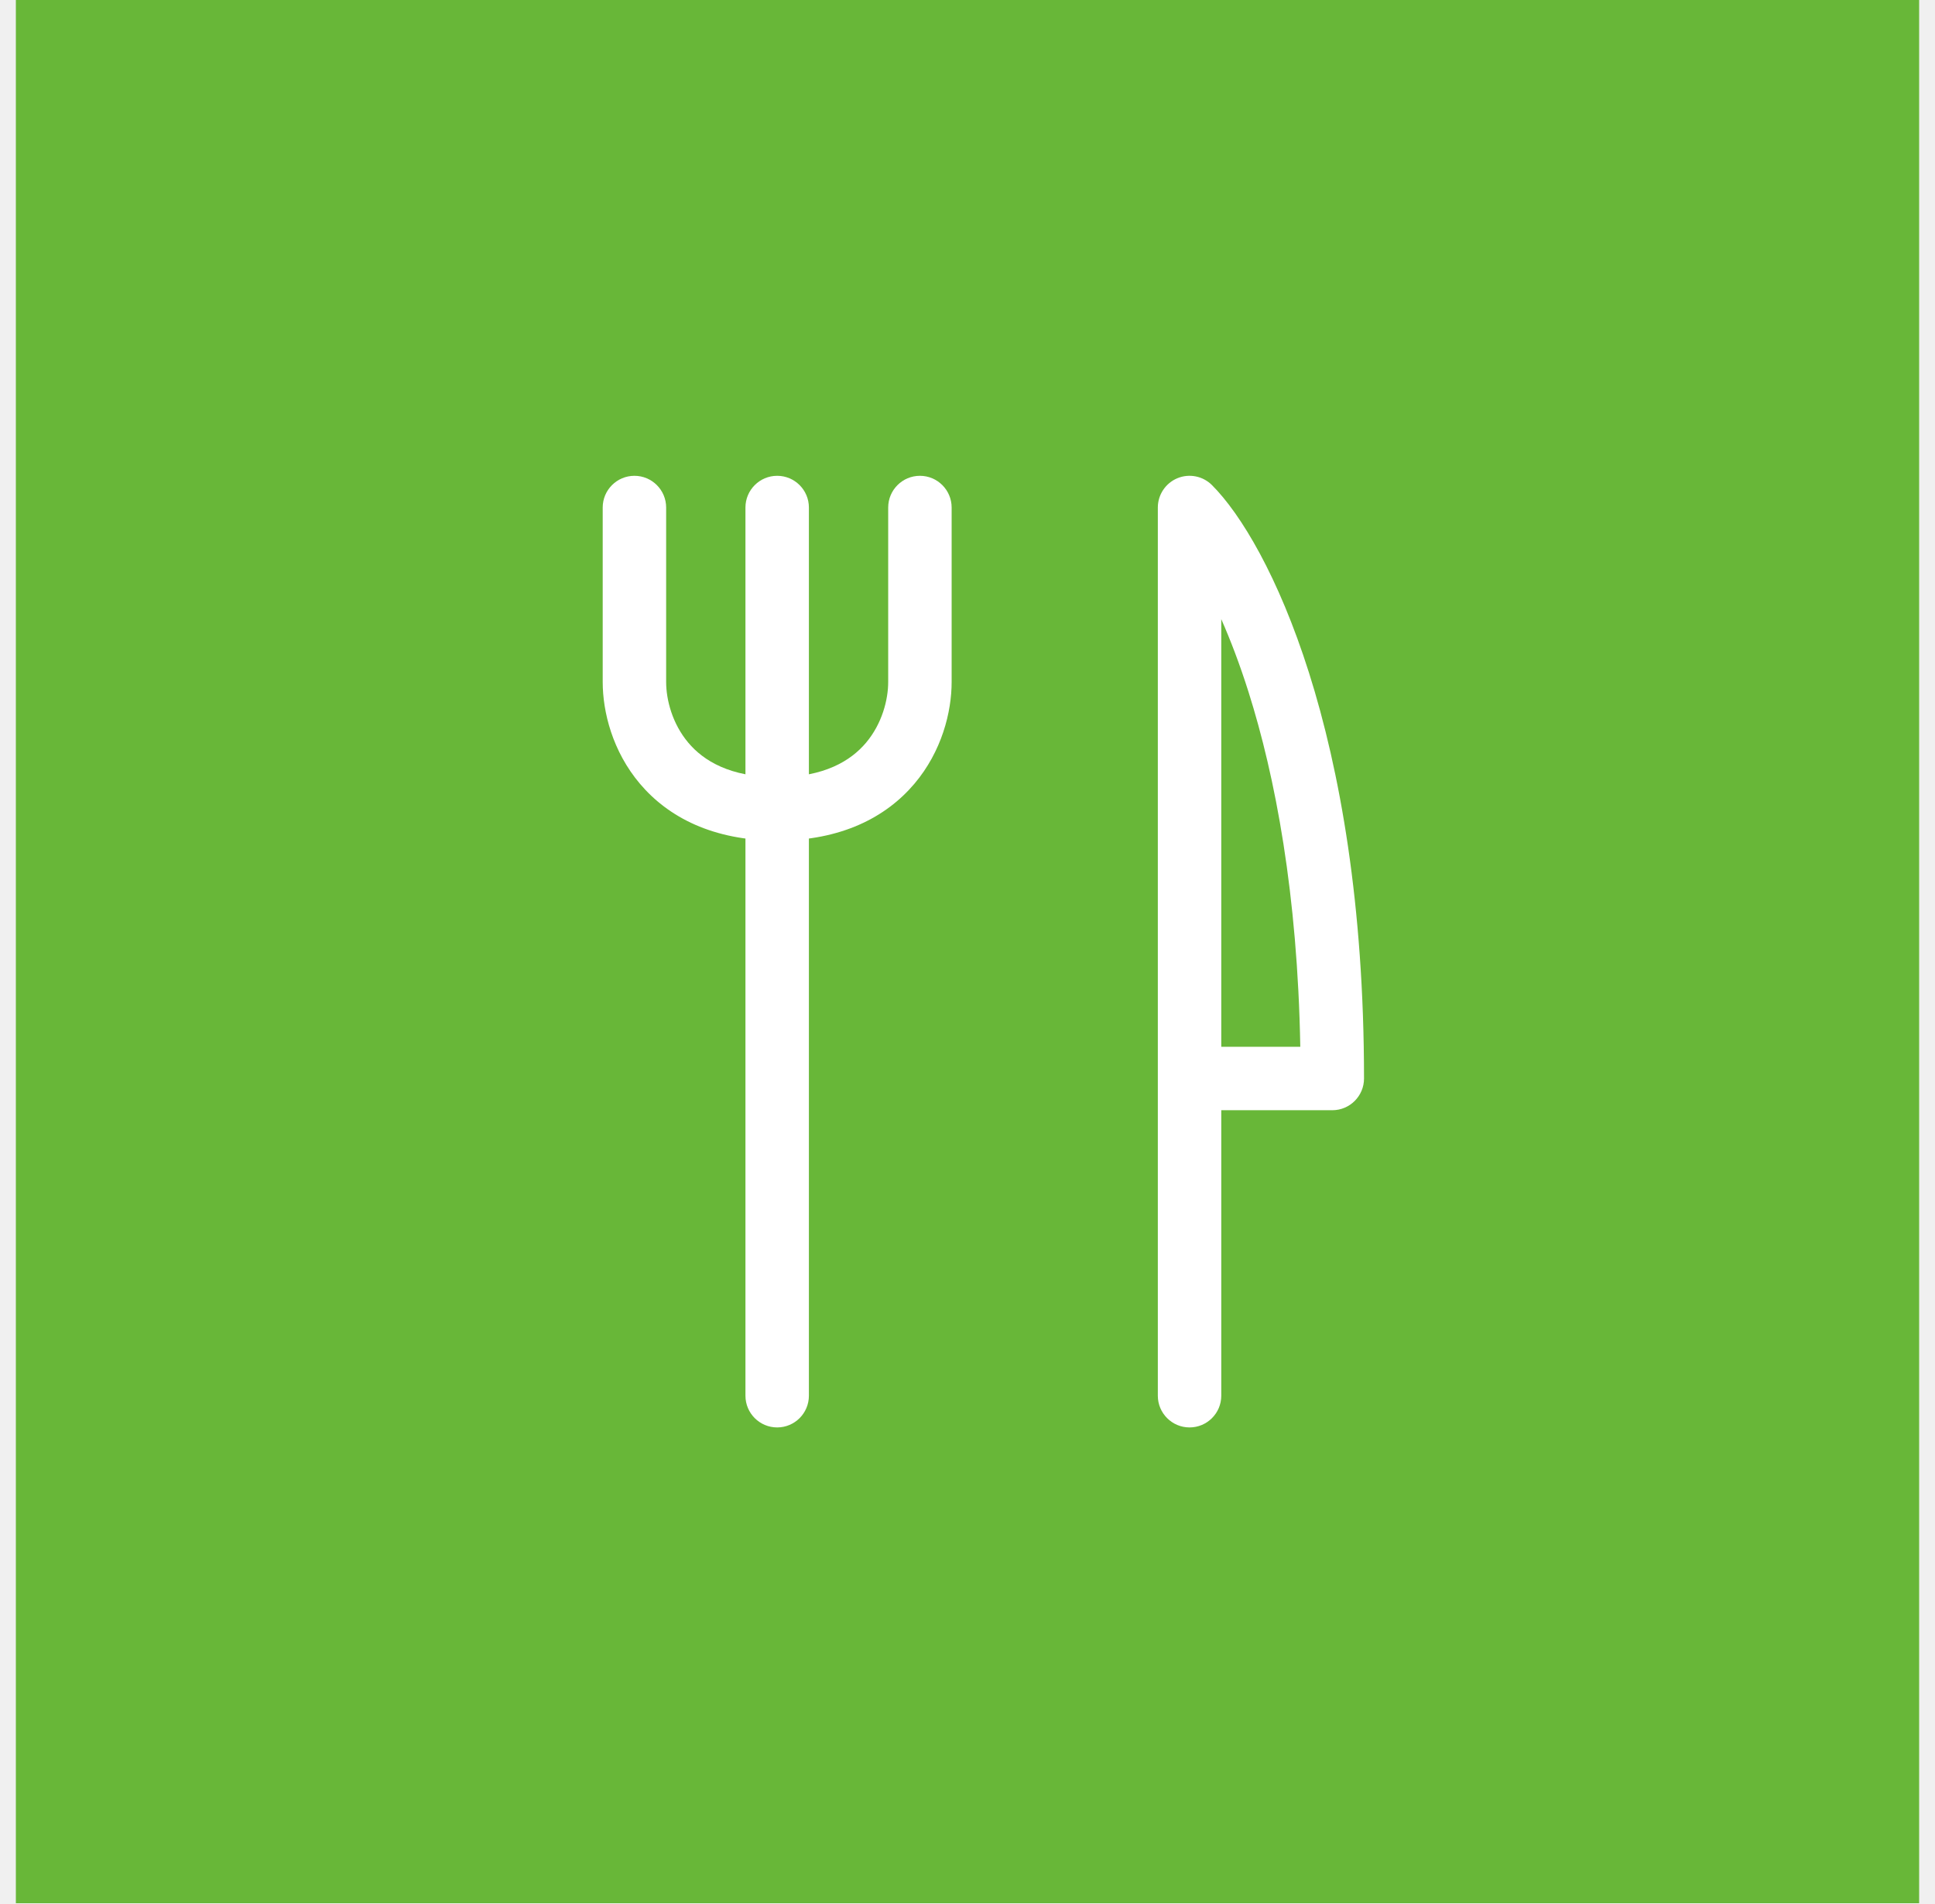
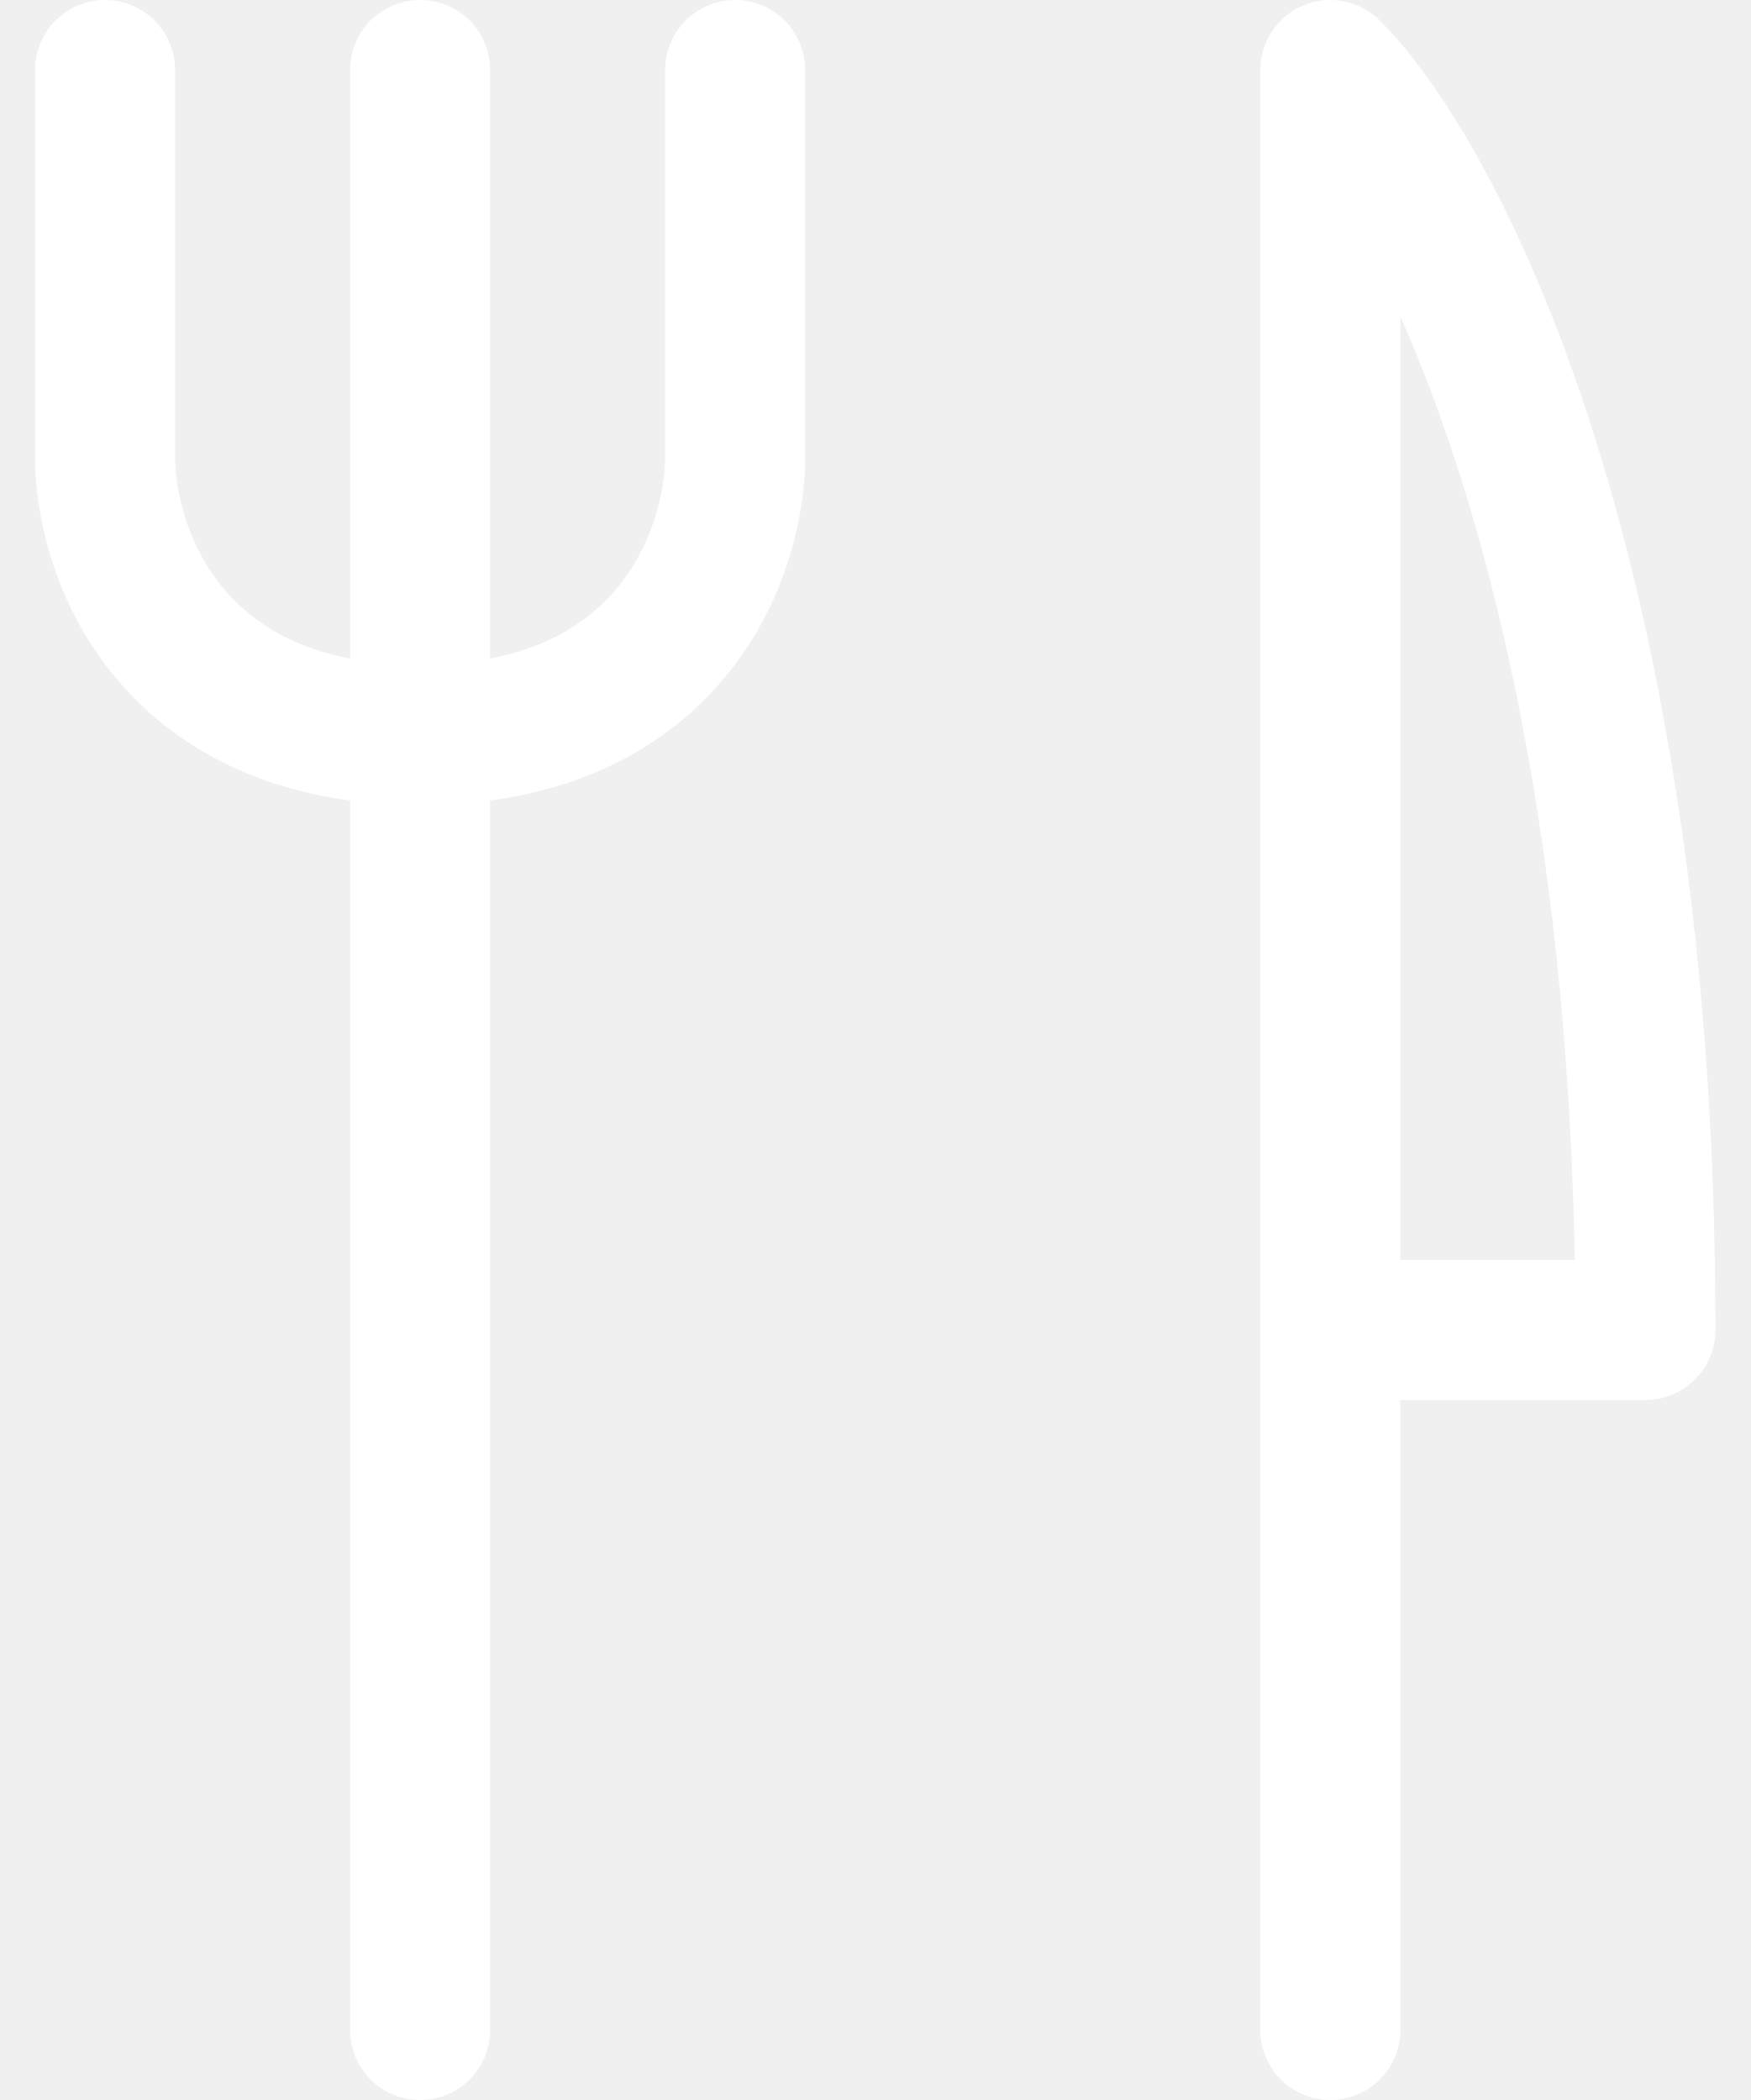
- <svg xmlns="http://www.w3.org/2000/svg" width="61" height="60" viewBox="0 0 61 60" fill="none">
-   <rect x="0.5" width="60" height="60" fill="#68B738" />
-   <path fill-rule="evenodd" clip-rule="evenodd" d="M37.117 15.076C37.491 14.921 37.921 15.007 38.207 15.293C39.116 16.201 40.304 18.171 41.266 21.211C42.237 24.28 43 28.508 43 34C43 34.552 42.552 35 42 35H38.5V44C38.5 44.552 38.052 45 37.5 45C36.948 45 36.5 44.552 36.5 44V16C36.5 15.596 36.744 15.231 37.117 15.076ZM38.5 33H40.991C40.905 28.184 40.205 24.488 39.359 21.814C39.081 20.935 38.788 20.172 38.5 19.519V33Z" fill="white" />
-   <path fill-rule="evenodd" clip-rule="evenodd" d="M24.5 15C25.052 15 25.5 15.448 25.5 16V44C25.5 44.552 25.052 45 24.5 45C23.948 45 23.5 44.552 23.5 44V16C23.5 15.448 23.948 15 24.5 15Z" fill="white" />
-   <path fill-rule="evenodd" clip-rule="evenodd" d="M20 15C20.552 15 21 15.448 21 16V21.5C21 22.057 21.192 22.815 21.701 23.417C22.18 23.983 23.015 24.5 24.5 24.5C25.052 24.5 25.5 24.948 25.5 25.5C25.5 26.052 25.052 26.5 24.5 26.5C22.485 26.5 21.07 25.767 20.174 24.708C19.308 23.685 19 22.443 19 21.5V16C19 15.448 19.448 15 20 15Z" fill="white" />
-   <path fill-rule="evenodd" clip-rule="evenodd" d="M29 15C28.448 15 28 15.448 28 16V21.5C28 22.057 27.808 22.815 27.299 23.417C26.82 23.983 25.985 24.5 24.5 24.5C23.948 24.5 23.5 24.948 23.5 25.5C23.5 26.052 23.948 26.5 24.5 26.5C26.514 26.5 27.93 25.767 28.826 24.708C29.692 23.685 30 22.443 30 21.5V16C30 15.448 29.552 15 29 15Z" fill="white" />
+ <svg xmlns="http://www.w3.org/2000/svg" width="25" height="30" viewBox="0 0 25 30" fill="none">
+   <path fill-rule="evenodd" clip-rule="evenodd" d="M18.617 0.076C18.991 -0.079 19.421 0.007 19.707 0.293C20.616 1.201 21.804 3.171 22.766 6.211C23.737 9.28 24.5 13.508 24.5 19C24.5 19.552 24.052 20 23.5 20H20V29C20 29.552 19.552 30 19 30C18.448 30 18 29.552 18 29V1C18 0.596 18.244 0.231 18.617 0.076ZM20 18H22.491C22.405 13.184 21.705 9.488 20.859 6.814C20.581 5.935 20.288 5.171 20 4.519V18Z" fill="white" />
+   <path fill-rule="evenodd" clip-rule="evenodd" d="M6 0C6.552 0 7 0.448 7 1V29C7 29.552 6.552 30 6 30C5.448 30 5 29.552 5 29V1C5 0.448 5.448 0 6 0Z" fill="white" />
+   <path fill-rule="evenodd" clip-rule="evenodd" d="M1.5 0C2.052 0 2.5 0.448 2.5 1V6.5C2.5 7.057 2.692 7.815 3.201 8.417C3.68 8.983 4.514 9.5 6 9.5C6.552 9.5 7 9.948 7 10.5C7 11.052 6.552 11.5 6 11.5C3.985 11.5 2.57 10.767 1.674 9.708C0.808 8.685 0.5 7.443 0.5 6.5V1C0.5 0.448 0.948 0 1.5 0Z" fill="white" />
+   <path fill-rule="evenodd" clip-rule="evenodd" d="M10.5 0C9.948 0 9.5 0.448 9.5 1V6.5C9.5 7.057 9.308 7.815 8.799 8.417C8.32 8.983 7.485 9.5 6 9.5C5.448 9.5 5 9.948 5 10.5C5 11.052 5.448 11.5 6 11.5C8.014 11.5 9.43 10.767 10.326 9.708C11.192 8.685 11.5 7.443 11.5 6.5V1C11.5 0.448 11.052 0 10.5 0Z" fill="white" />
</svg>
